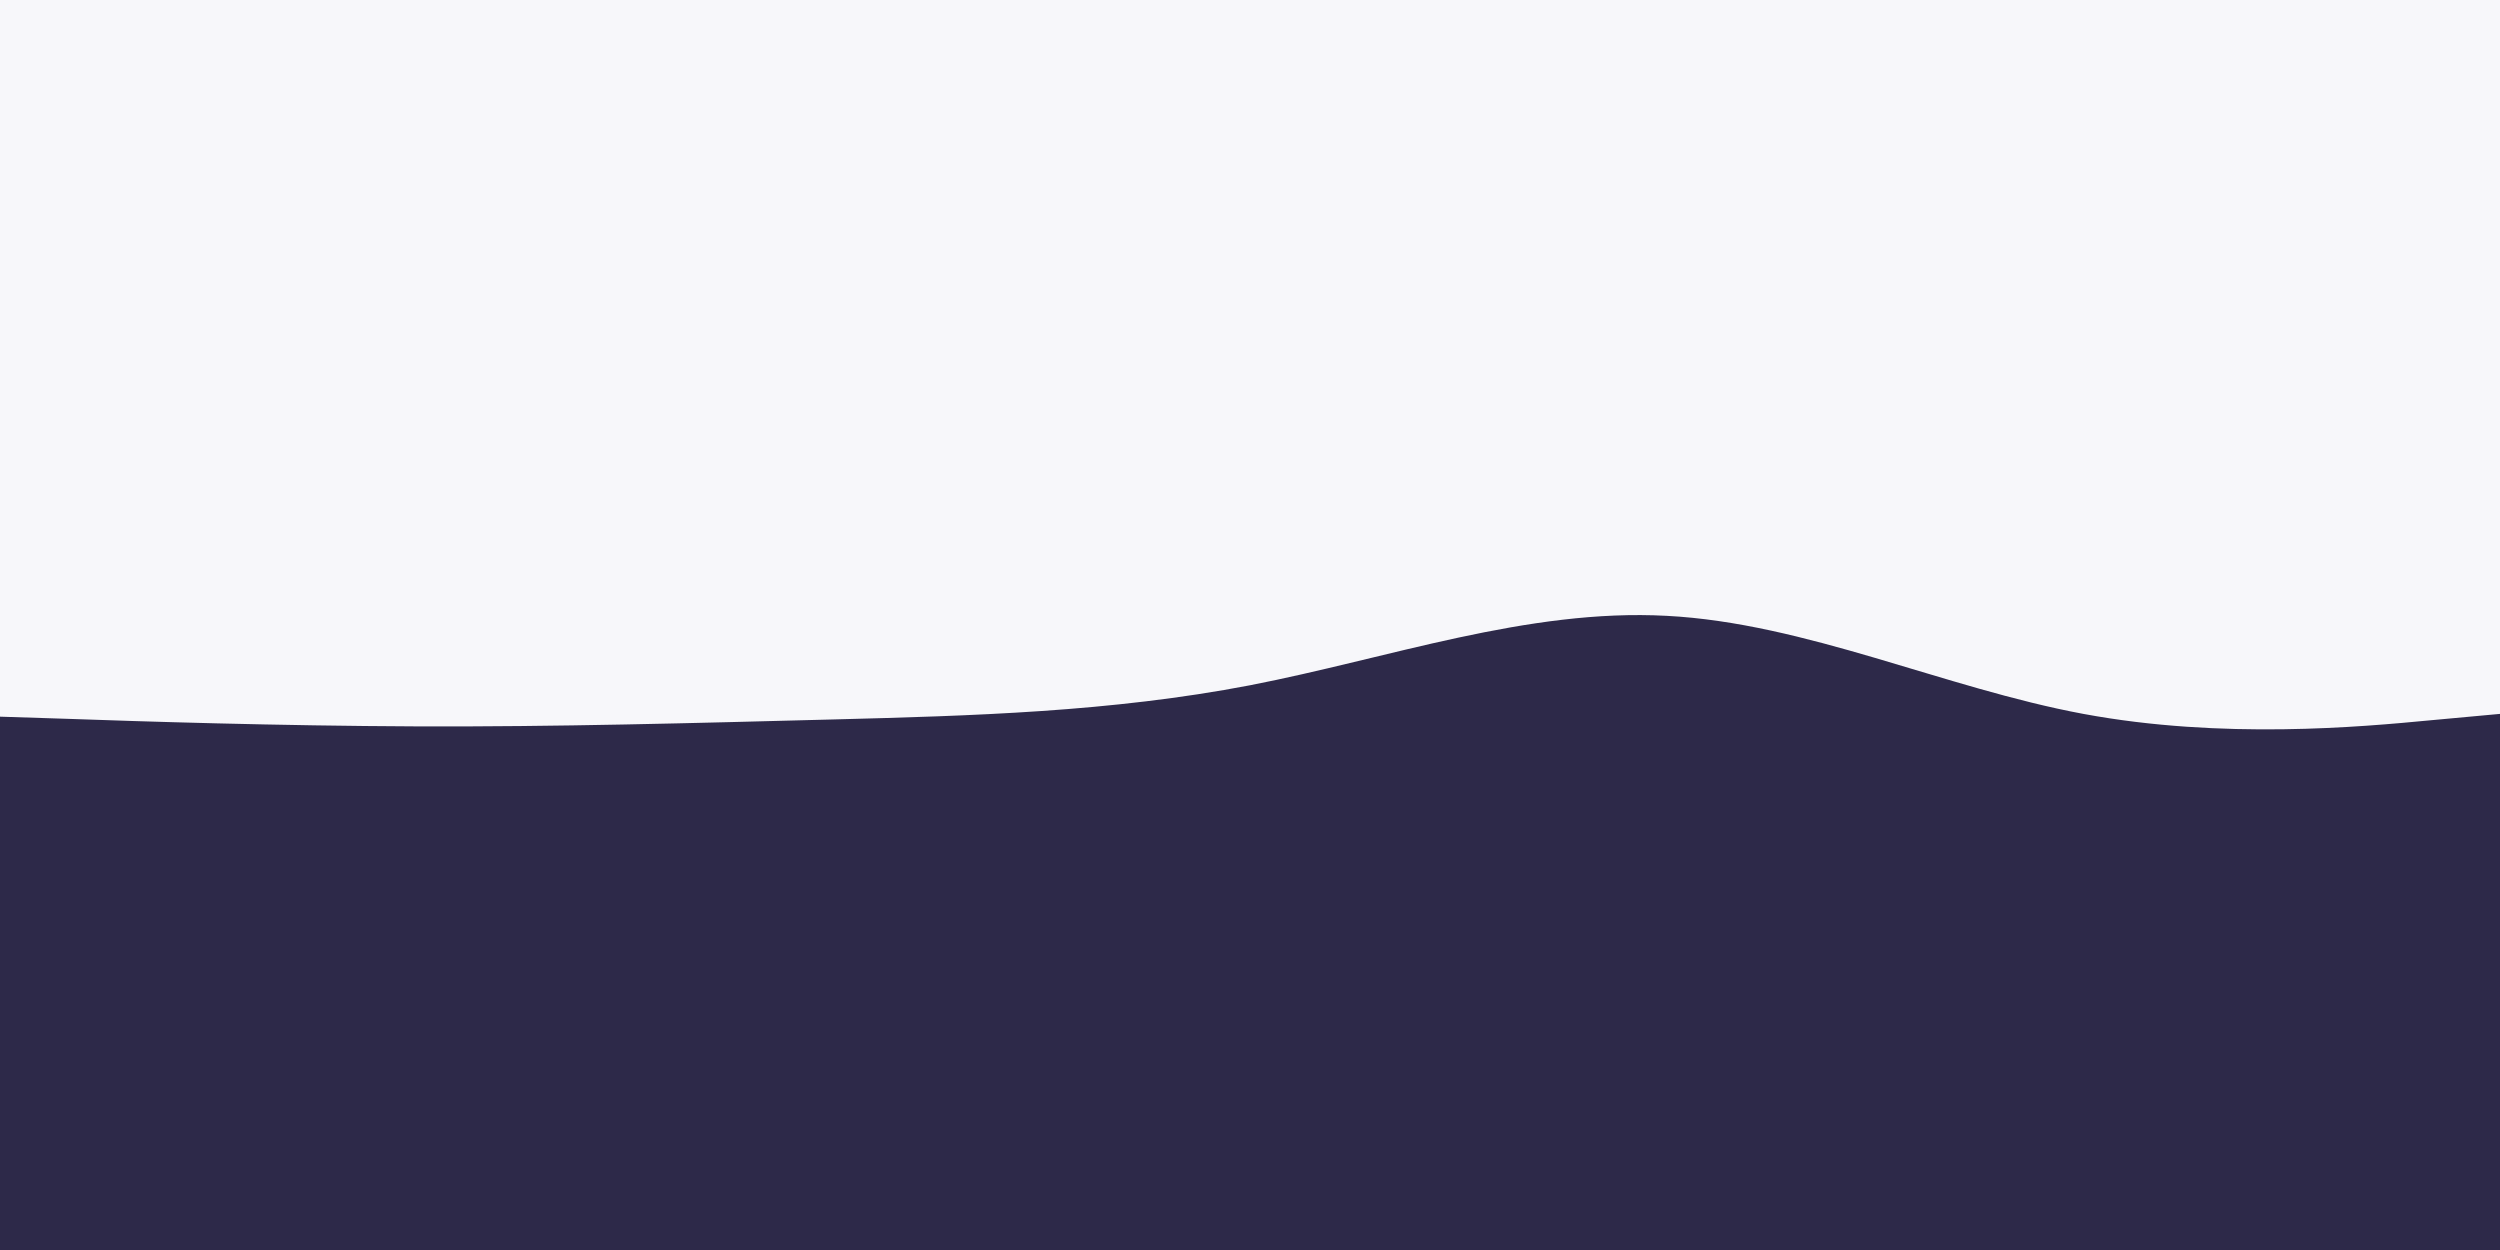
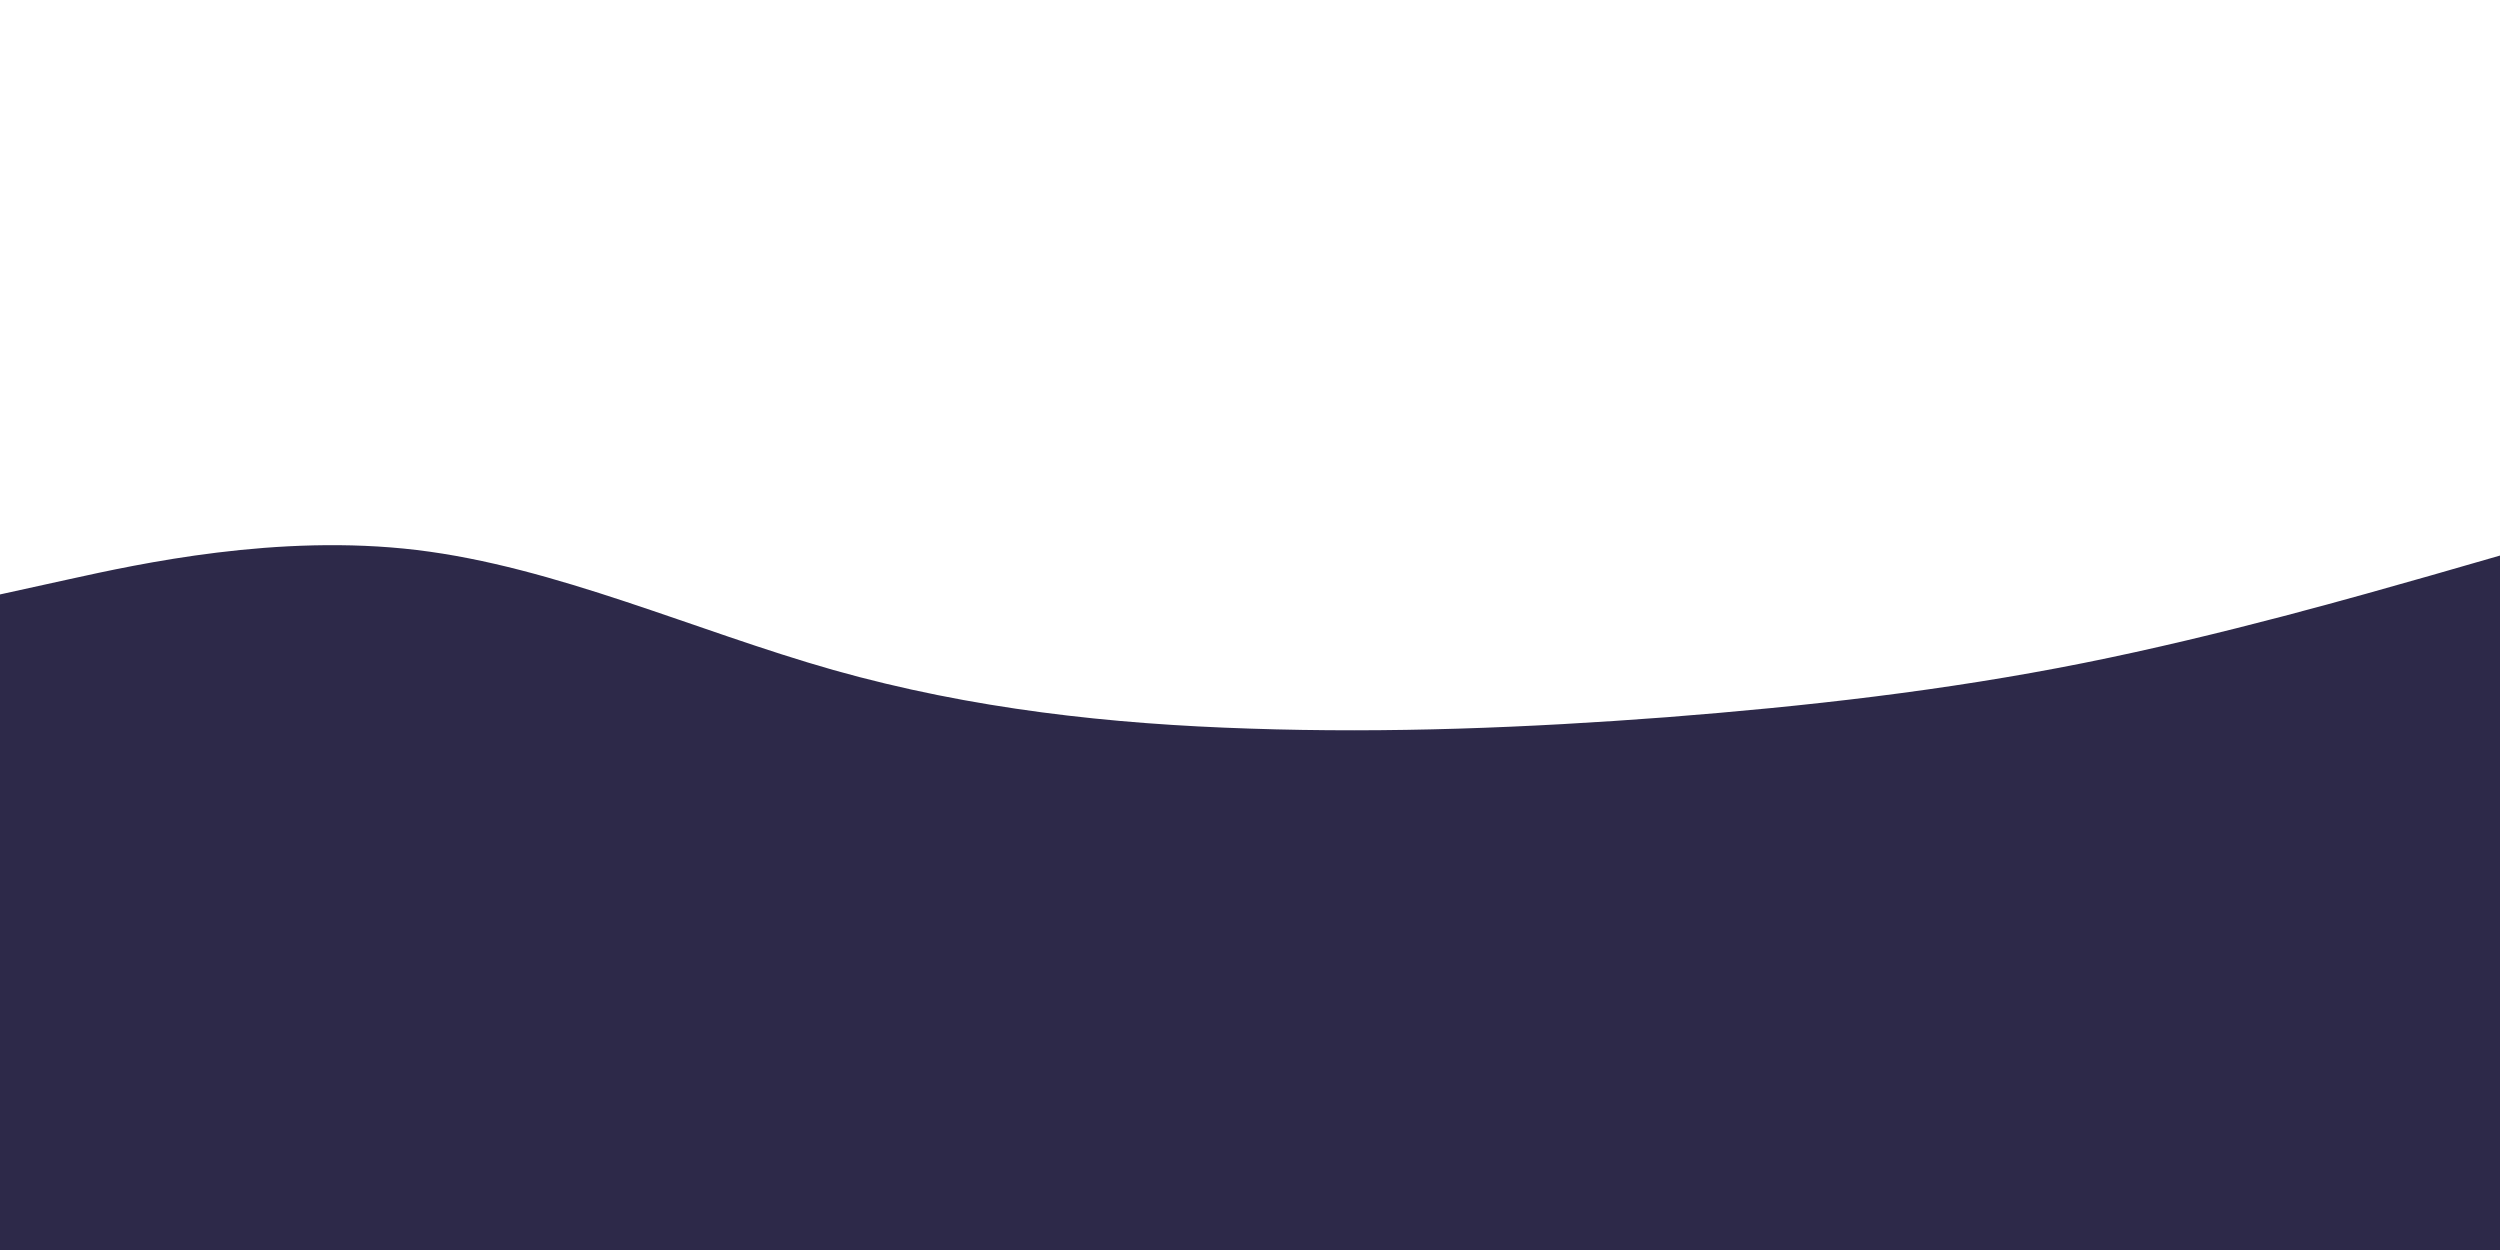
<svg xmlns="http://www.w3.org/2000/svg" id="visual" viewBox="0 0 900 450" width="900" height="450" version="1.1">
-   <rect x="0" y="0" width="900" height="450" fill="#F7F7FA" />
-   <path d="M0 258L25 258.8C50 259.7 100 261.3 150 261.5C200 261.7 250 260.3 300 259C350 257.7 400 256.3 450 246.7C500 237 550 219 600 221.7C650 224.3 700 247.7 750 257C800 266.3 850 261.7 875 259.3L900 257L900 451L875 451C850 451 800 451 750 451C700 451 650 451 600 451C550 451 500 451 450 451C400 451 350 451 300 451C250 451 200 451 150 451C100 451 50 451 25 451L0 451Z" fill="#2D2949" stroke-linecap="round" stroke-linejoin="miter" />
+   <path d="M0 214L25 208.5C50 203 100 192 150 198C200 204 250 227 300 241.2C350 255.3 400 260.7 450 262.3C500 264 550 262 600 258.2C650 254.3 700 248.7 750 238.7C800 228.7 850 214.3 875 207.2L900 200L900 451L875 451C850 451 800 451 750 451C700 451 650 451 600 451C550 451 500 451 450 451C400 451 350 451 300 451C250 451 200 451 150 451C100 451 50 451 25 451L0 451Z" fill="#2d2949" stroke-linecap="round" stroke-linejoin="miter" />
</svg>
